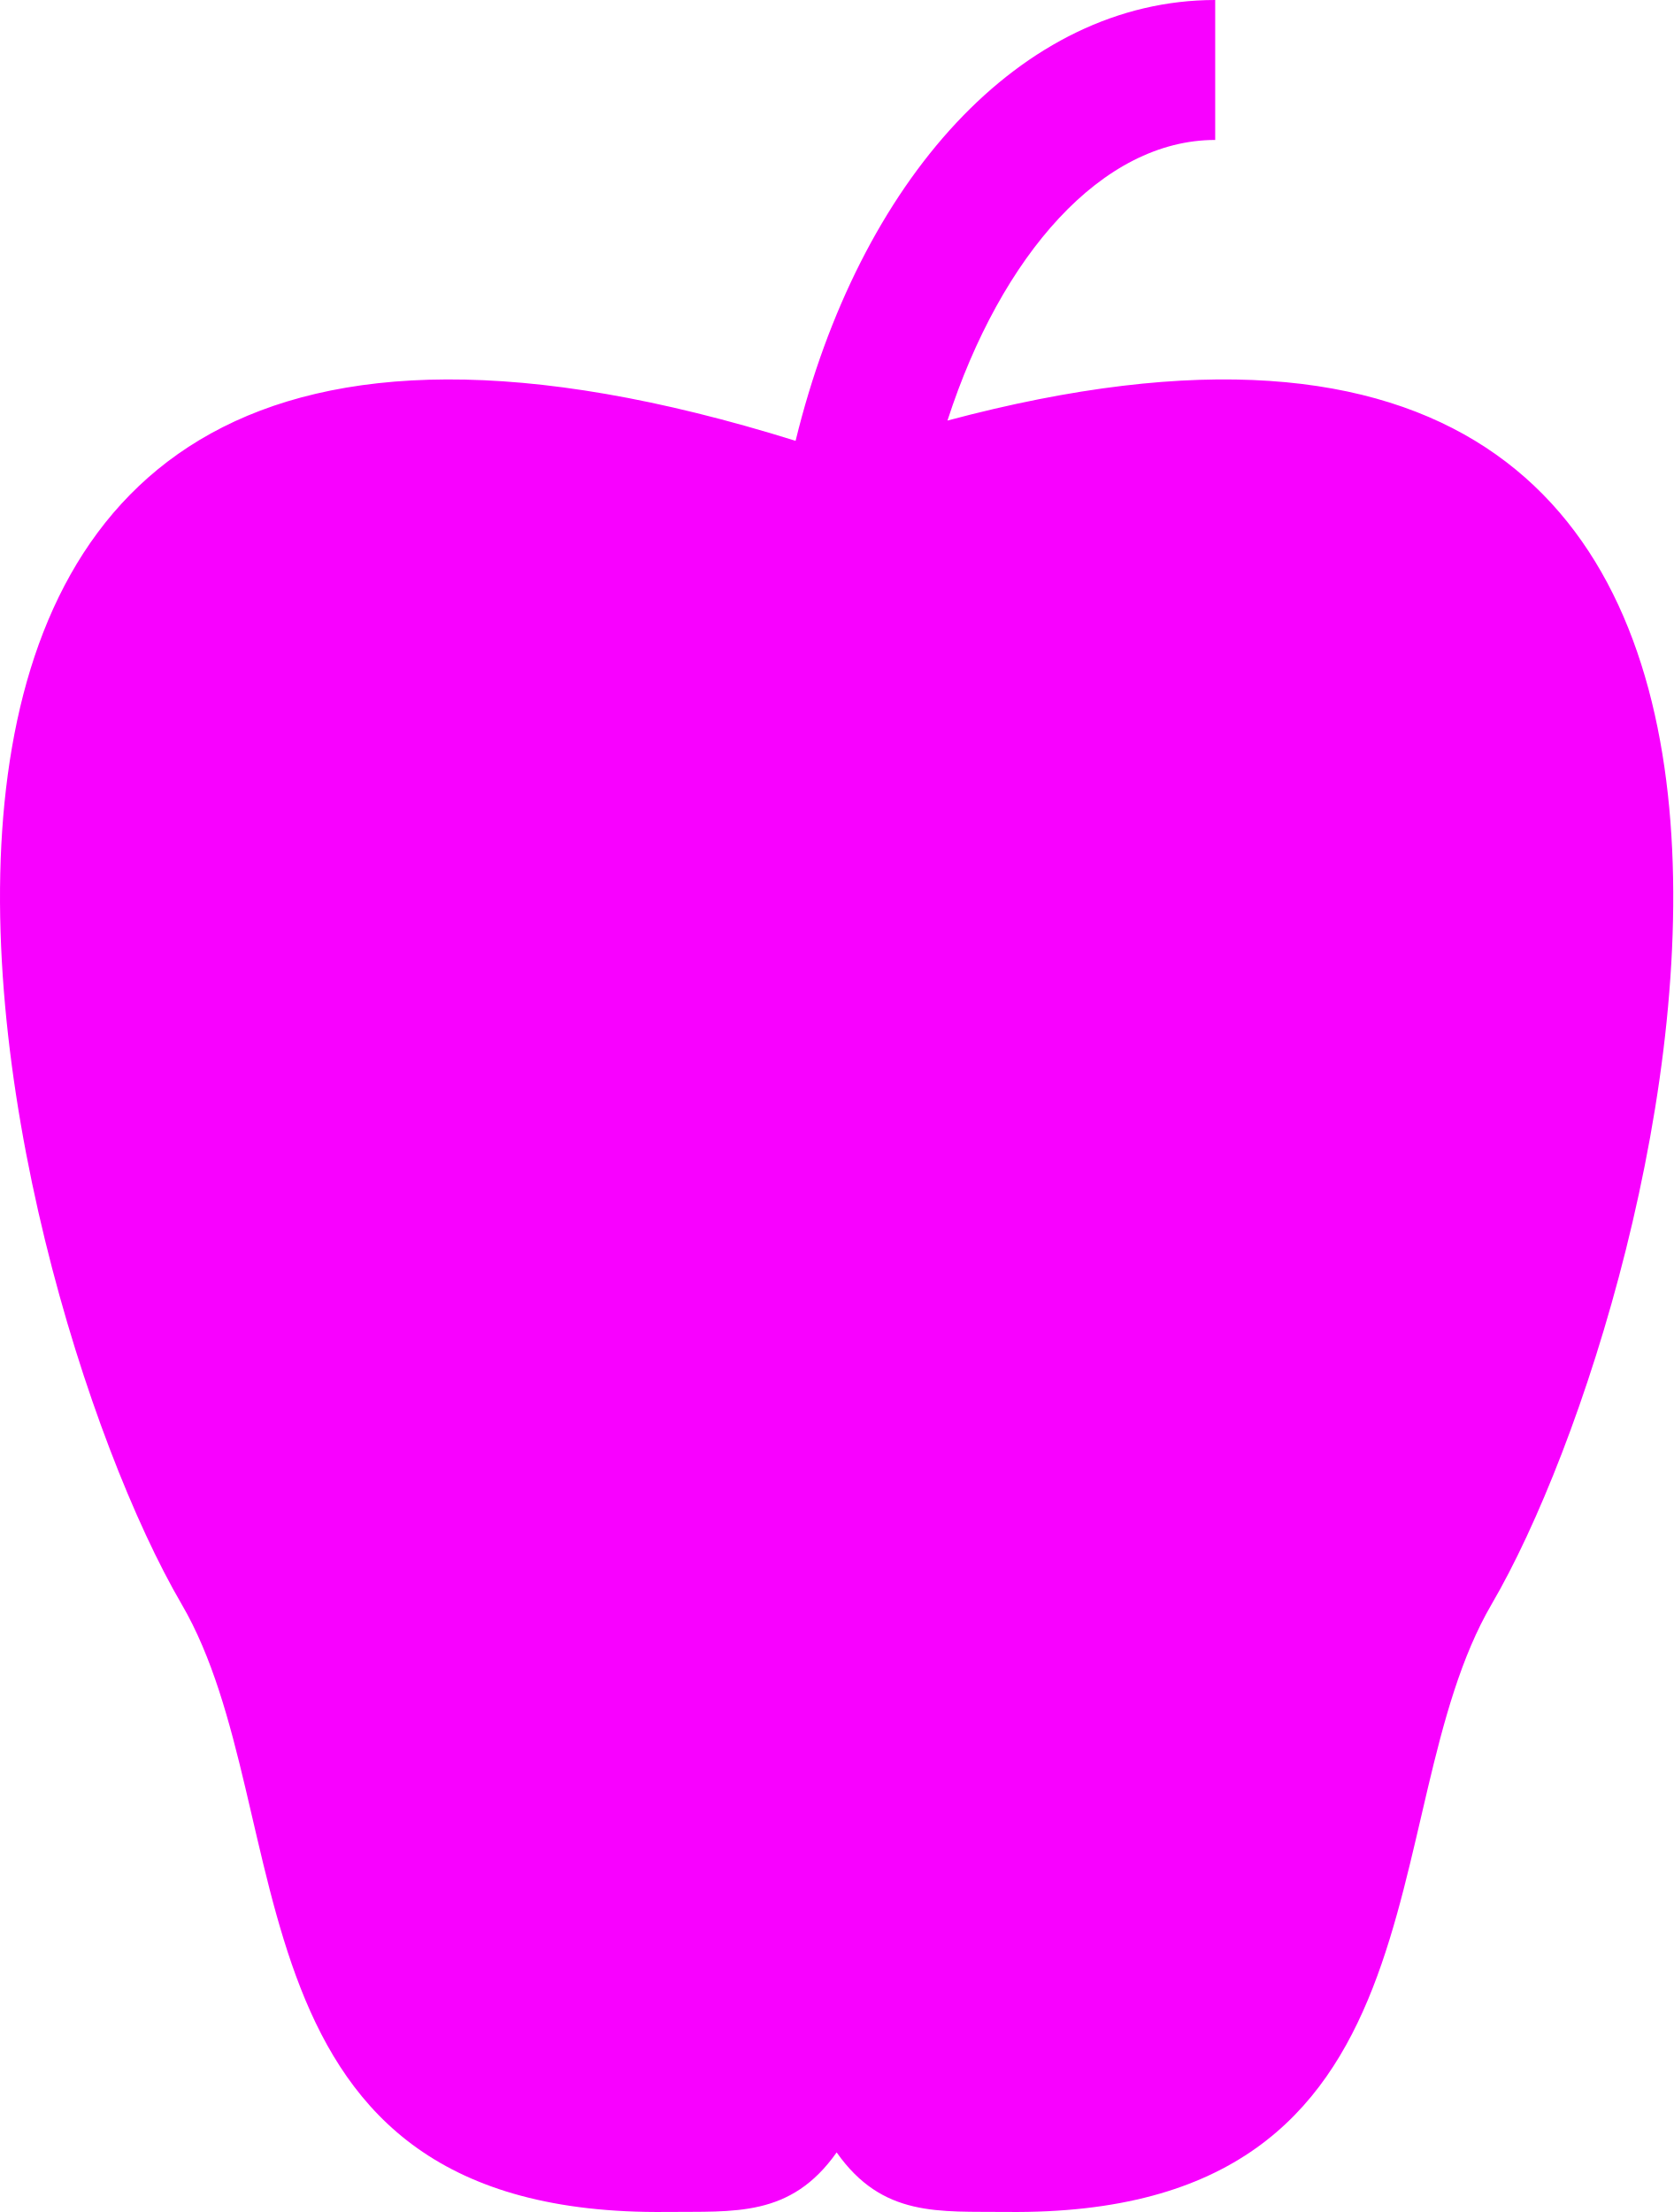
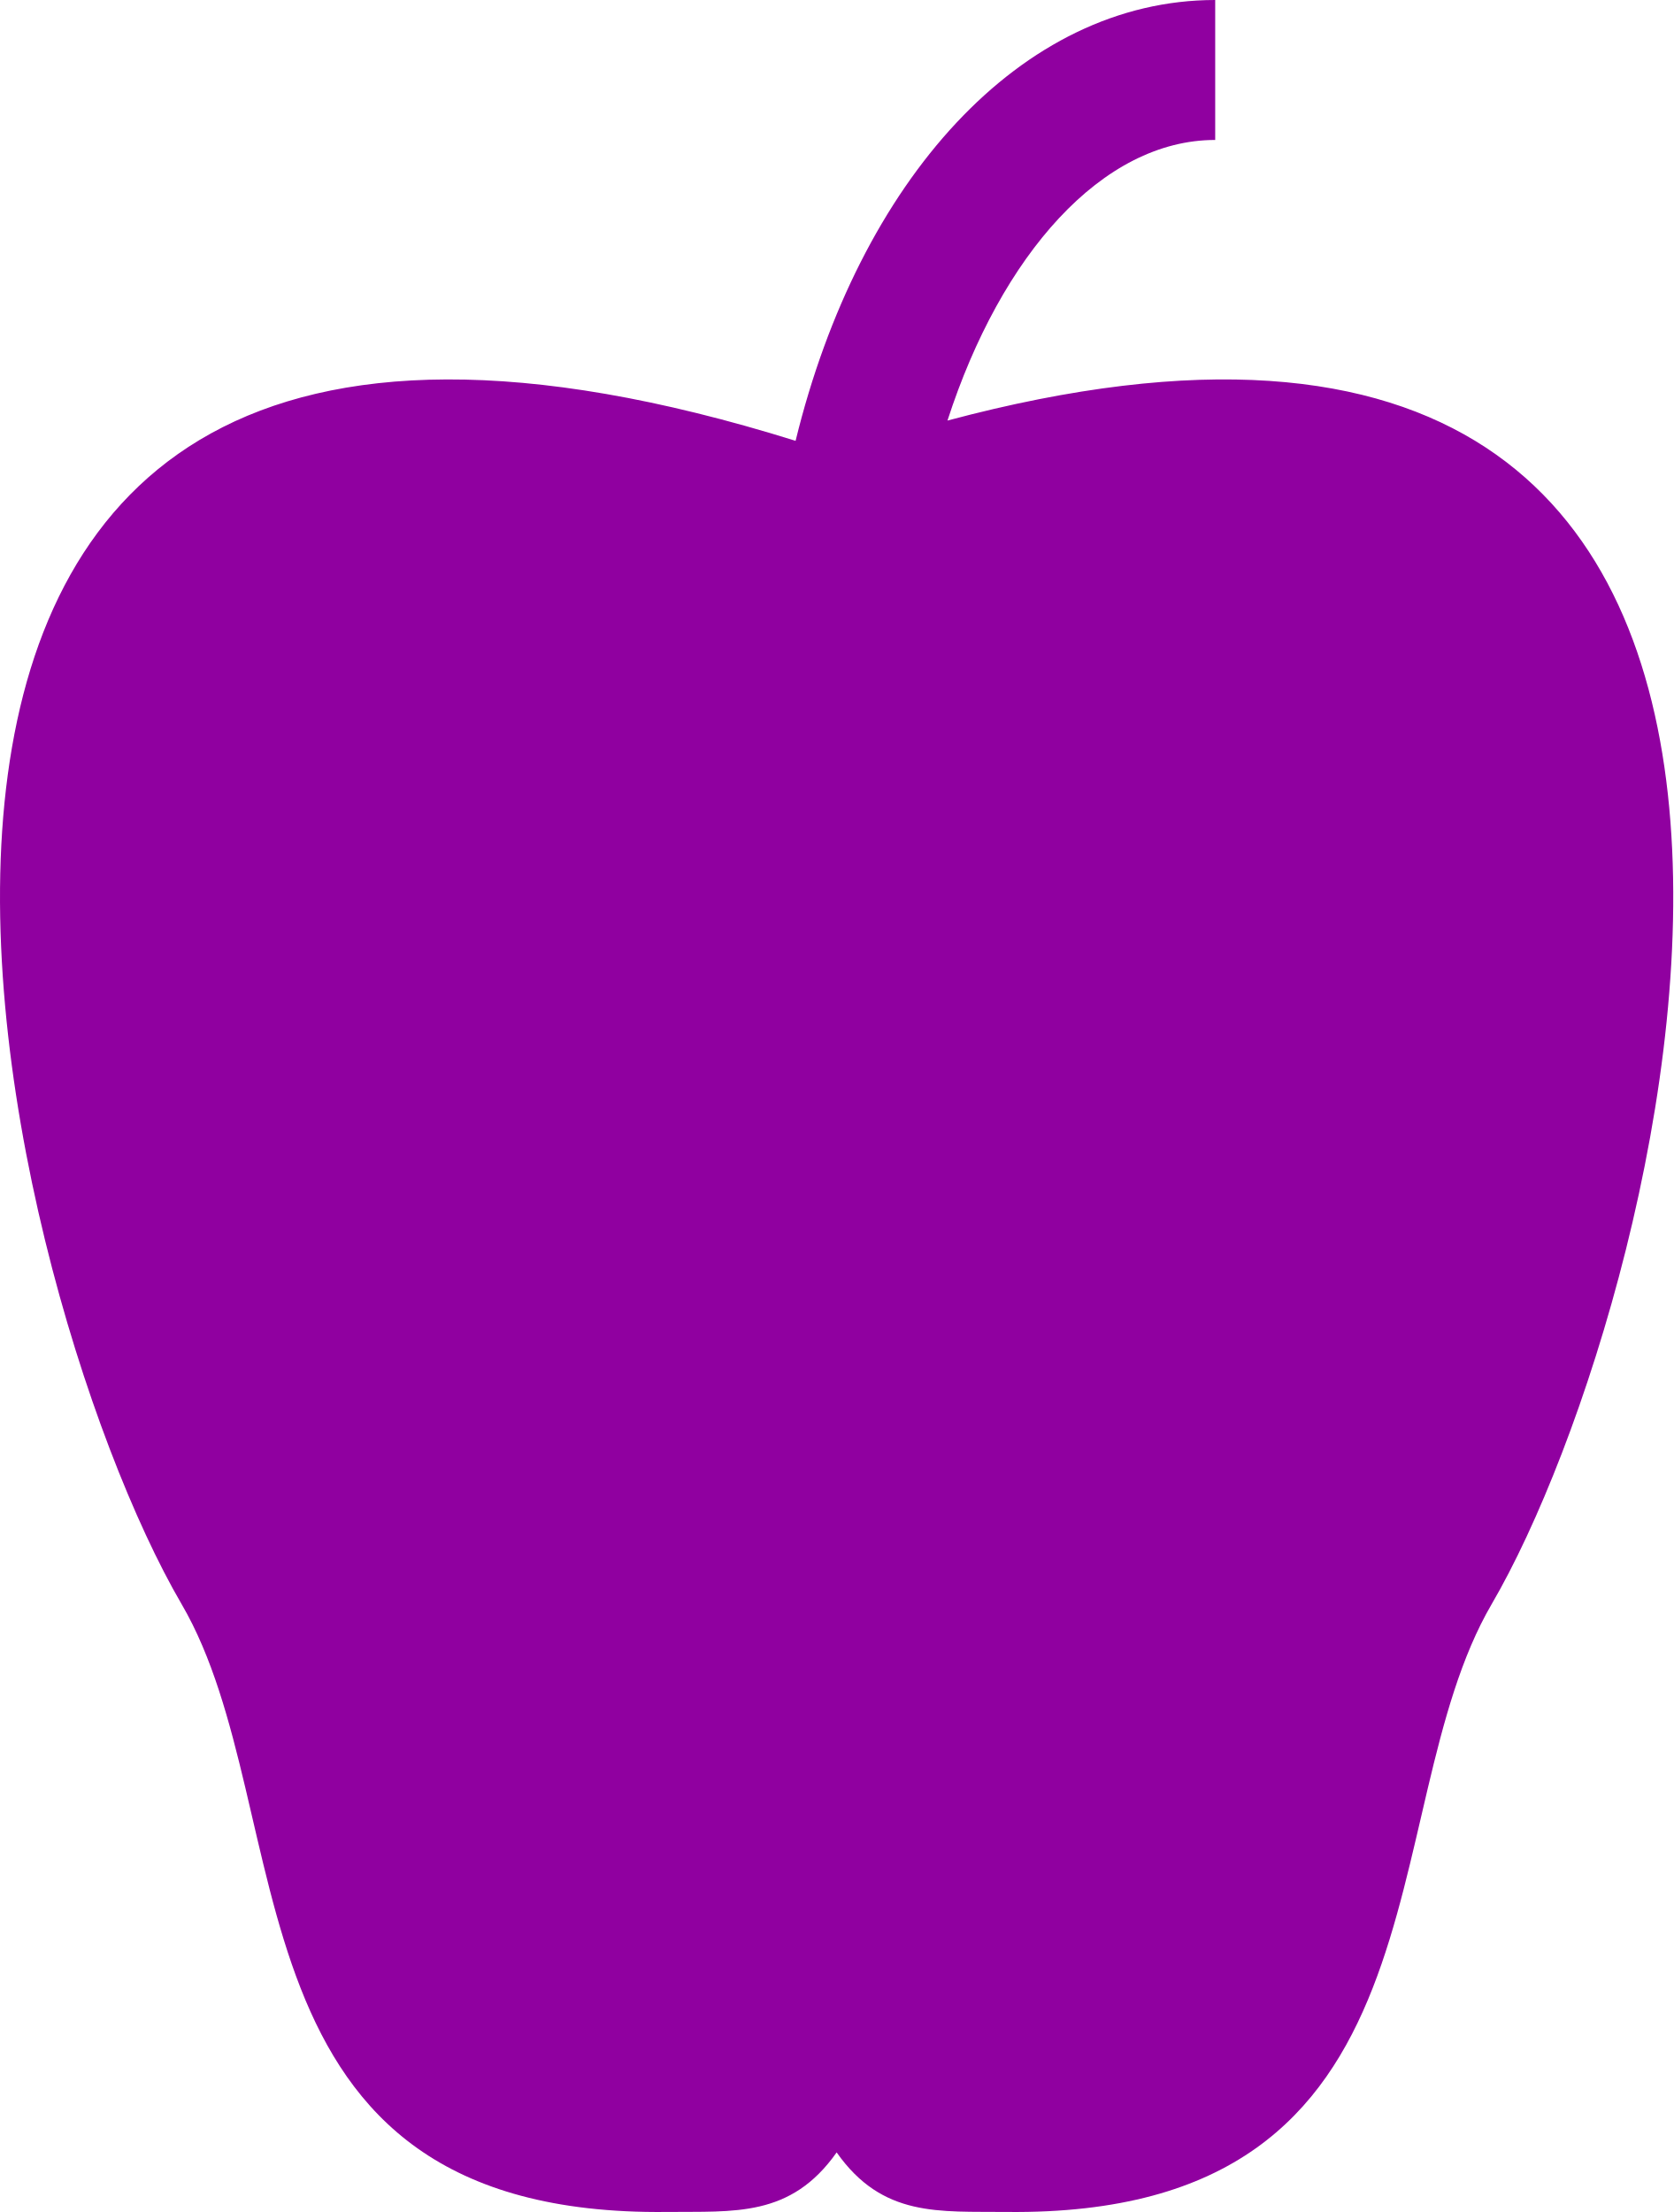
<svg xmlns="http://www.w3.org/2000/svg" version="1.0" width="75.646" height="100" viewBox="0 0 75.646 100" id="Layer_1" xml:space="preserve">
  <defs id="defs8605" />
-   <path d="M 42.834,19.013 C 45.265,11.51 49.832,6.327 54.938,6.327 V 0 C 46.153,0 38.84,8.165 35.968,19.929 -13.594,4.448 -0.195,58.127 8.213,72.525 c 5.506,9.43 1.528,27.691 21.914,27.473 3.069,-0.033 5.617,0.26 7.697,-2.692 2.079,2.952 4.627,2.659 7.696,2.692 C 65.905,100.217 61.927,81.955 67.434,72.525 75.658,58.44 88.658,6.771 42.834,19.013 z" id="path8601" style="fill:#f801ff;fill-opacity:1" />
+   <path d="M 42.834,19.013 C 45.265,11.51 49.832,6.327 54.938,6.327 V 0 C 46.153,0 38.84,8.165 35.968,19.929 -13.594,4.448 -0.195,58.127 8.213,72.525 c 5.506,9.43 1.528,27.691 21.914,27.473 3.069,-0.033 5.617,0.26 7.697,-2.692 2.079,2.952 4.627,2.659 7.696,2.692 C 65.905,100.217 61.927,81.955 67.434,72.525 75.658,58.44 88.658,6.771 42.834,19.013 z" id="path8601" style="fill:#9000a0;fill-opacity:1" />
</svg>
